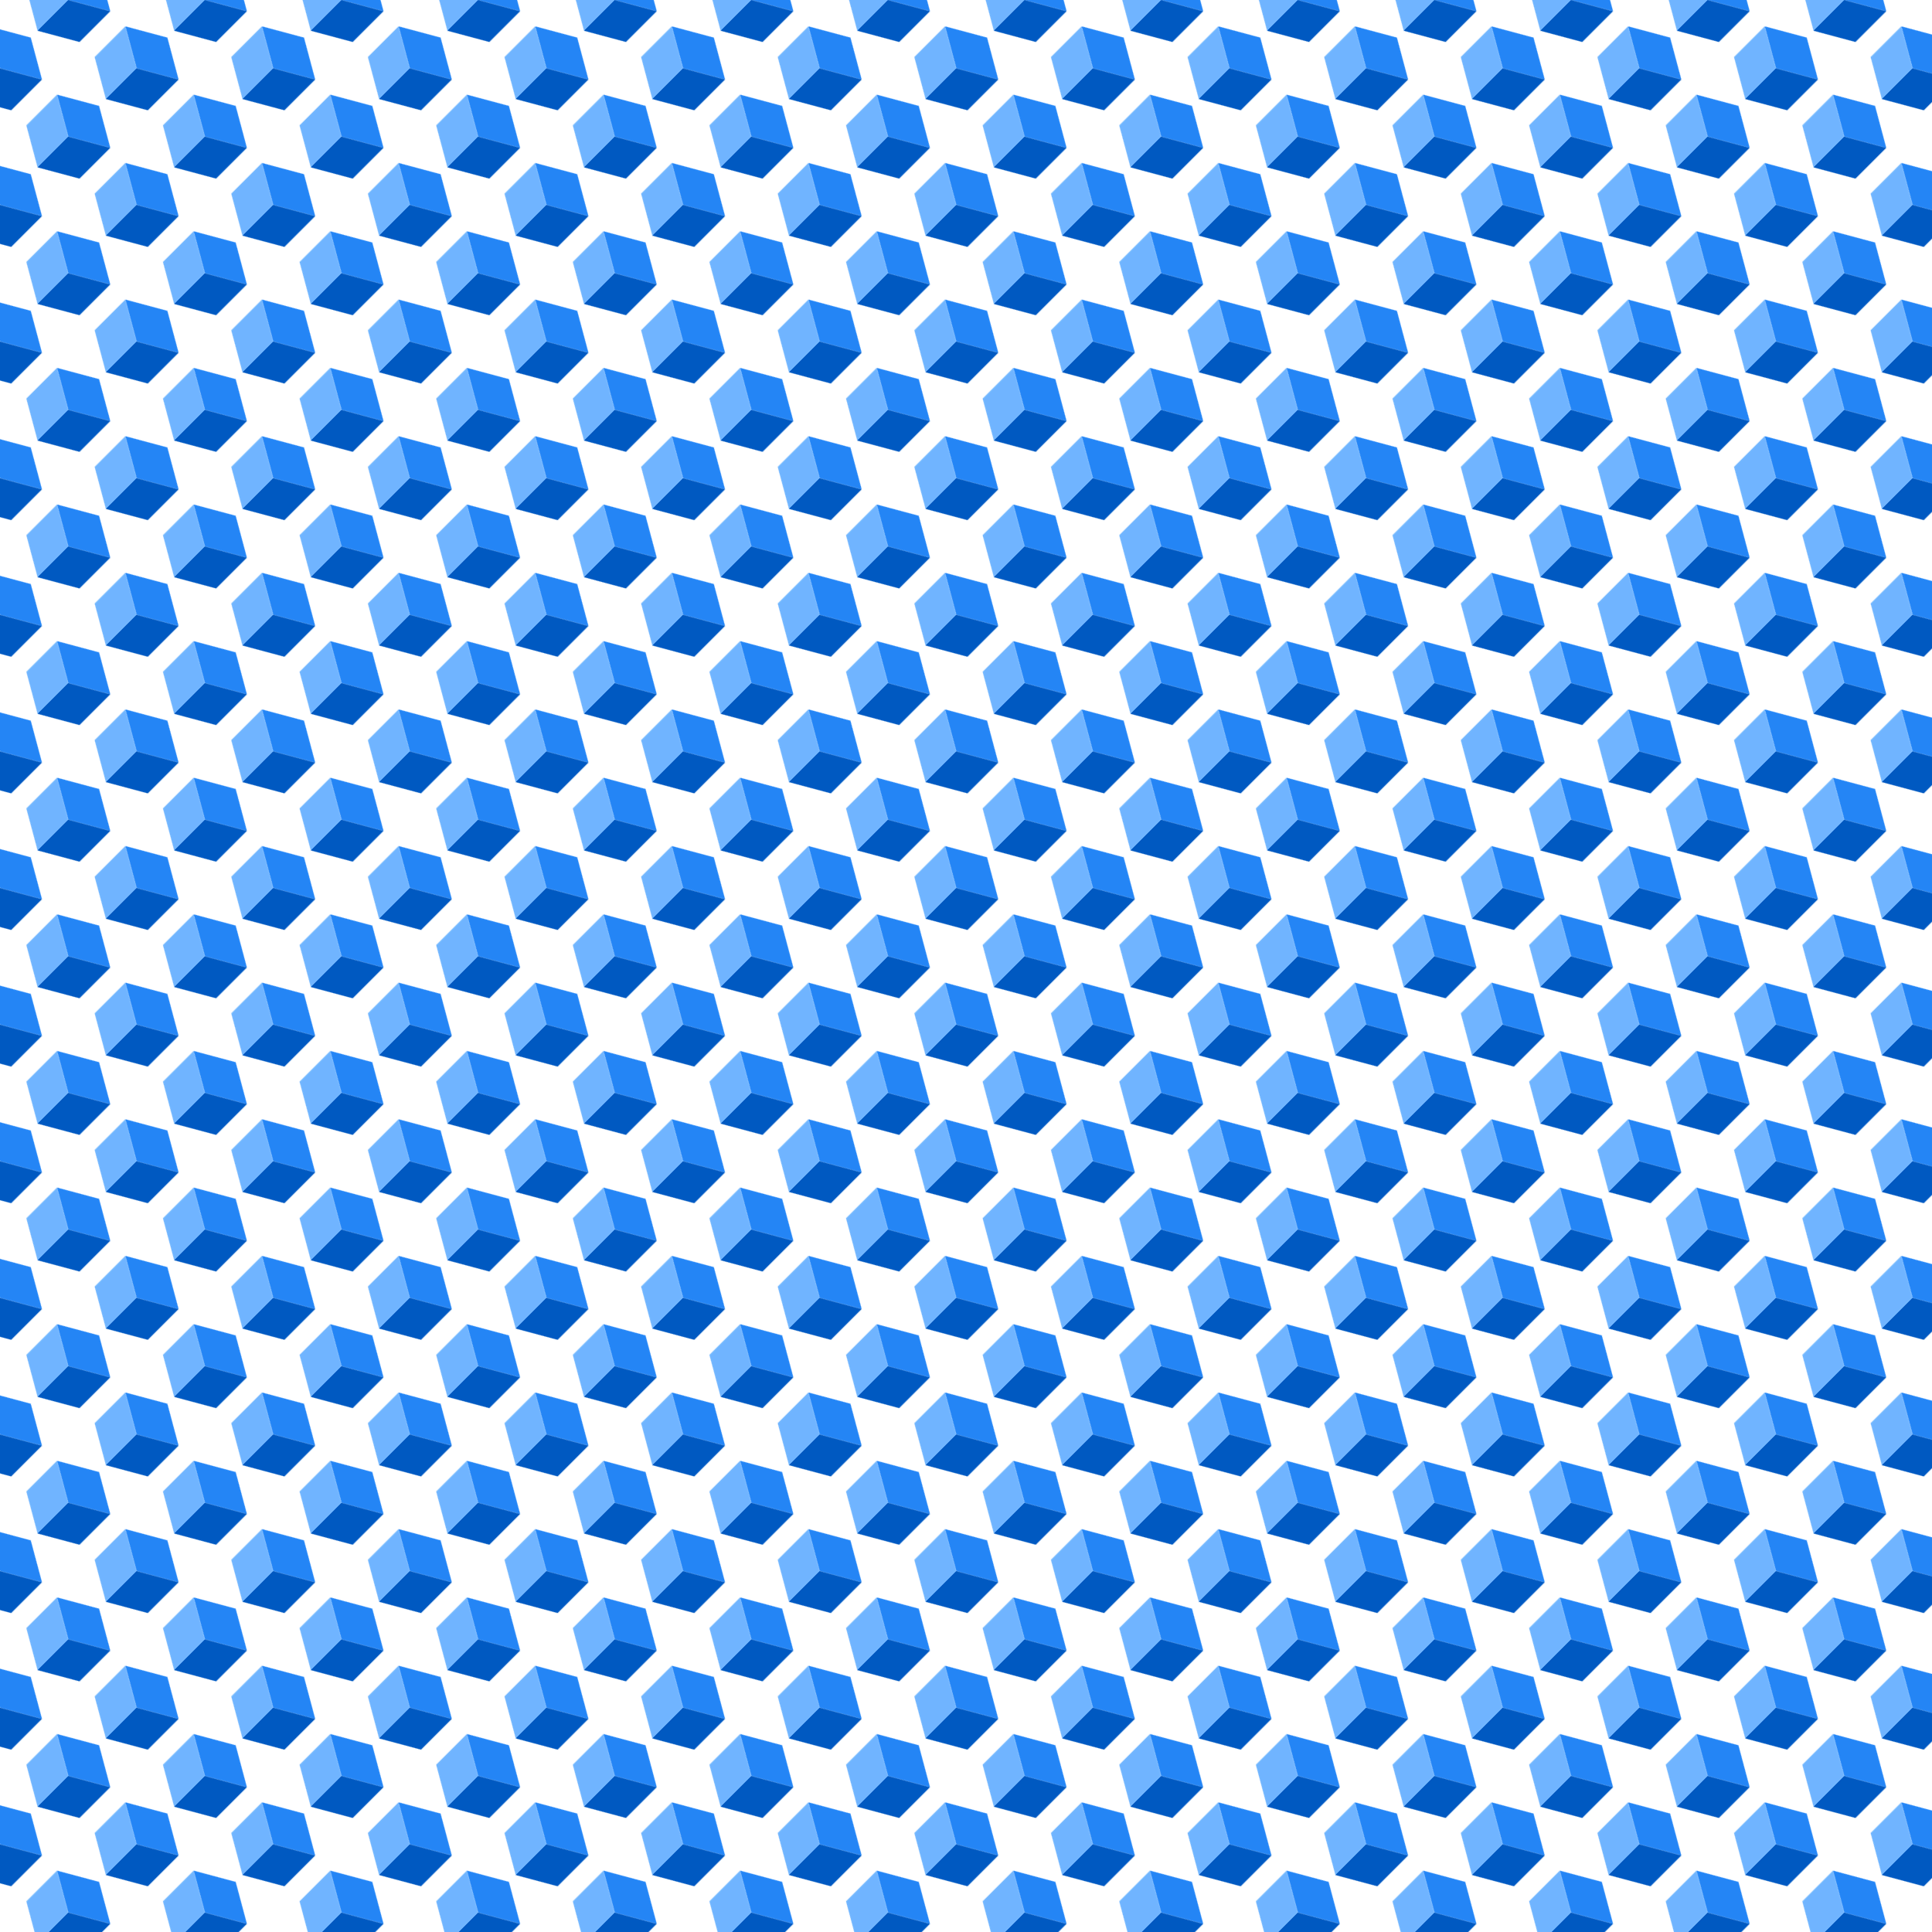
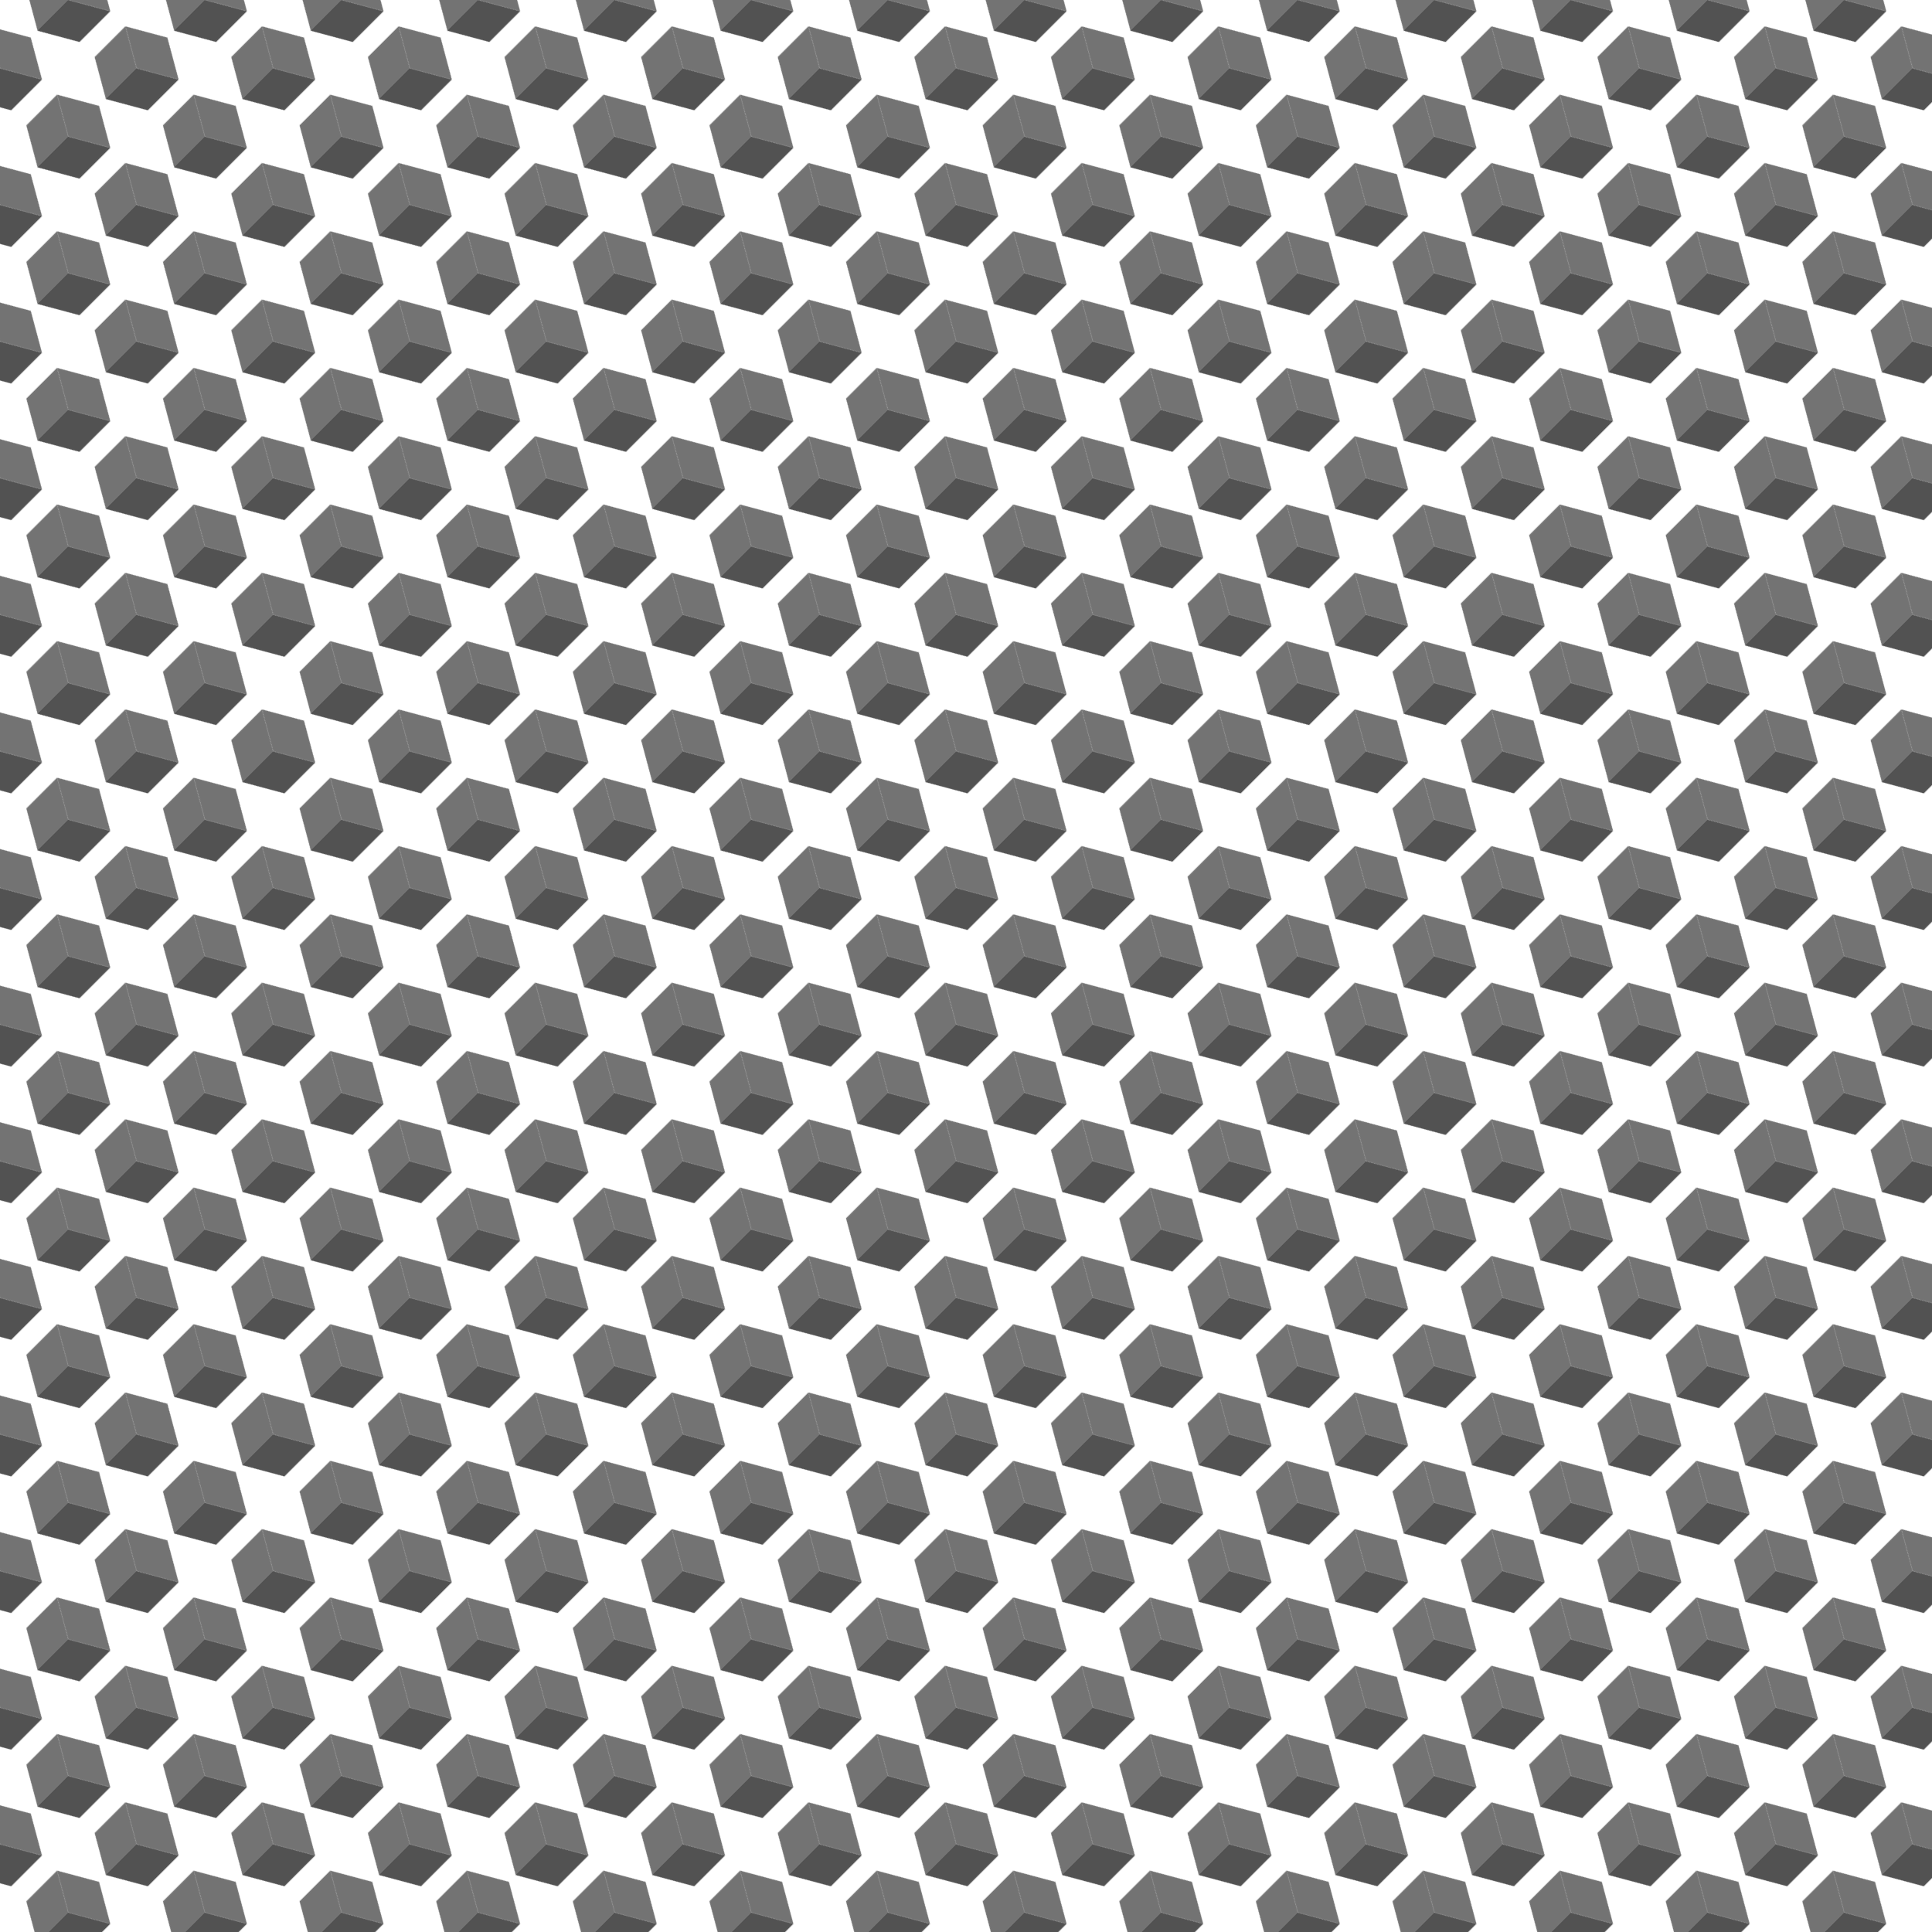
<svg xmlns="http://www.w3.org/2000/svg" version="1.1" viewBox="0 0 800 800" width="800" height="800">
  <defs>
    <pattern id="mmmotif-pattern" width="40" height="40" patternUnits="userSpaceOnUse" patternTransform="translate(0 0) scale(1) rotate(45) skewX(0) skewY(0)">
-       <rect width="18" height="18" transform="matrix(0.866025 0.5 -0.866025 0.5 20 2)" fill="hsl(212, 91%, 55%)" />
-       <rect width="18" height="18" transform="matrix(0.866025 0.5 -2.20305e-08 1 4.41162 11)" fill="#70b4ff" />
-       <rect width="18" height="18" transform="matrix(0.866025 -0.5 2.20305e-08 1 20 20)" fill="#0059c1" />
+       <rect width="18" height="18" transform="matrix(0.866025 0.5 -0.866025 0.5 20 2)" fill="hsl(0, 0%, 45%)" />
+       <rect width="18" height="18" transform="matrix(0.866025 0.5 -2.20305e-08 1 4.41162 11)" fill="#737373" />
+       <rect width="18" height="18" transform="matrix(0.866025 -0.5 2.20305e-08 1 20 20)" fill="#525252" />
    </pattern>
  </defs>
  <rect width="800" height="800" fill="url(#mmmotif-pattern)" />
</svg>
